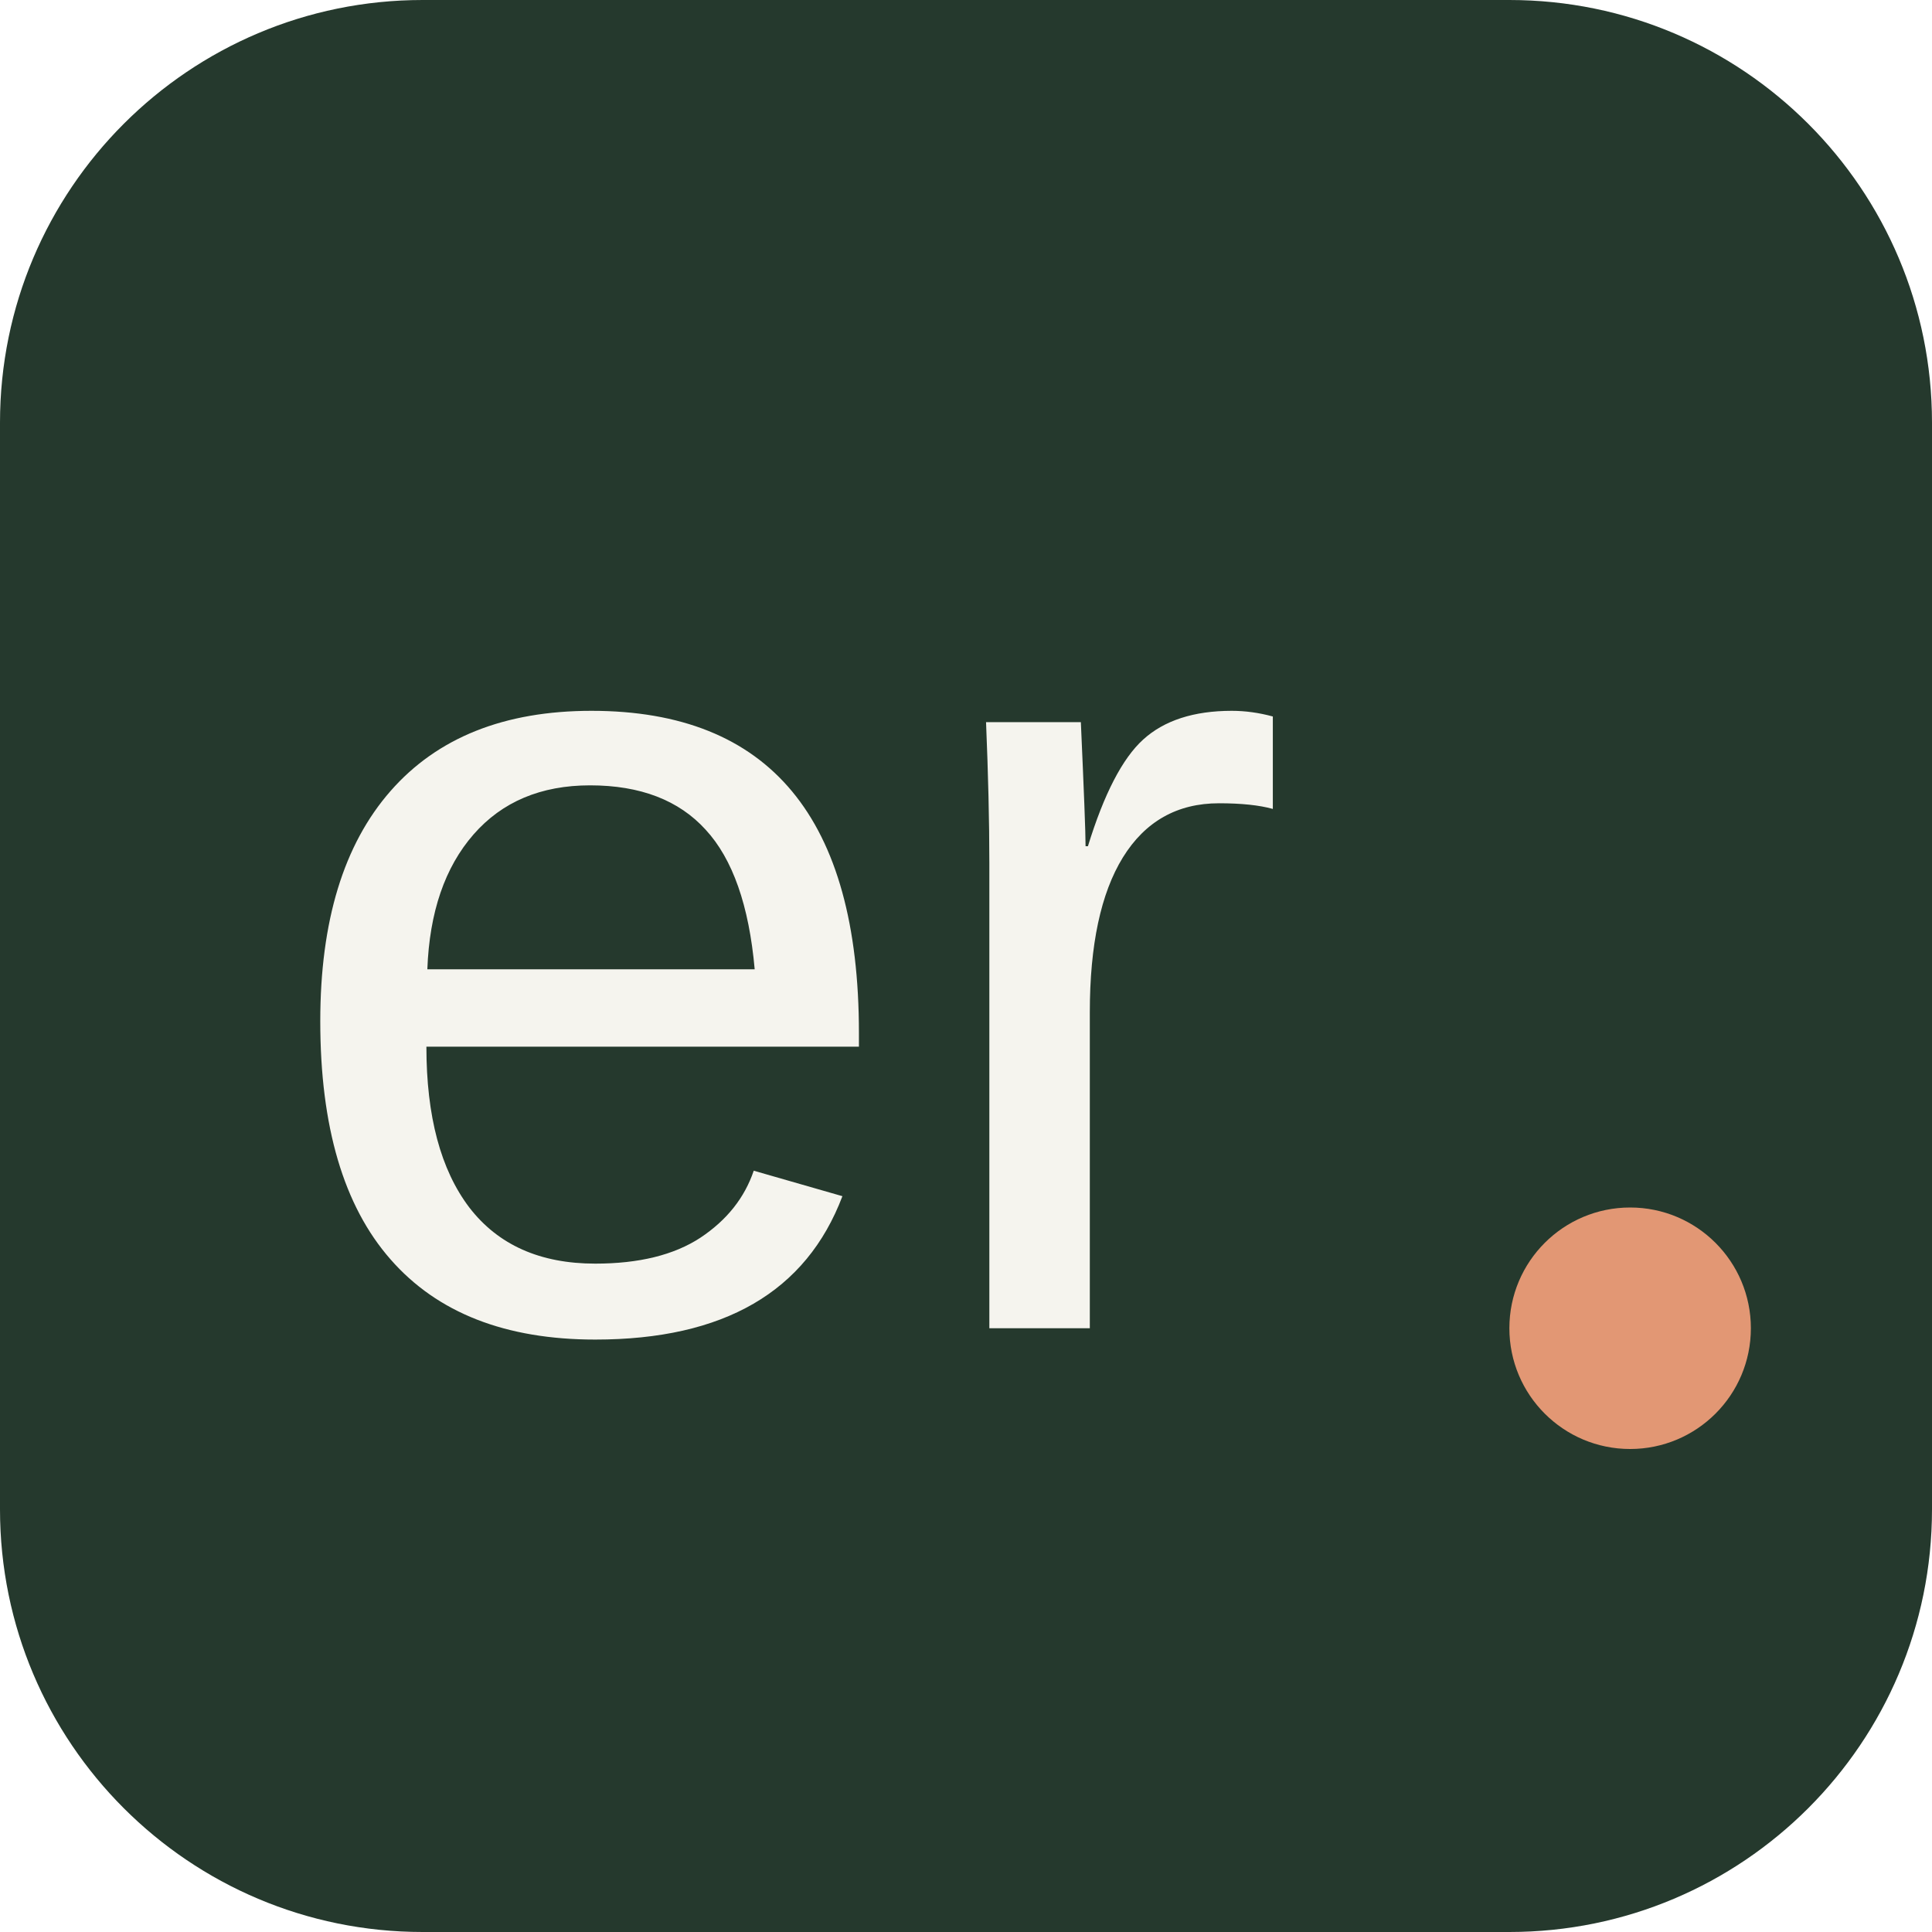
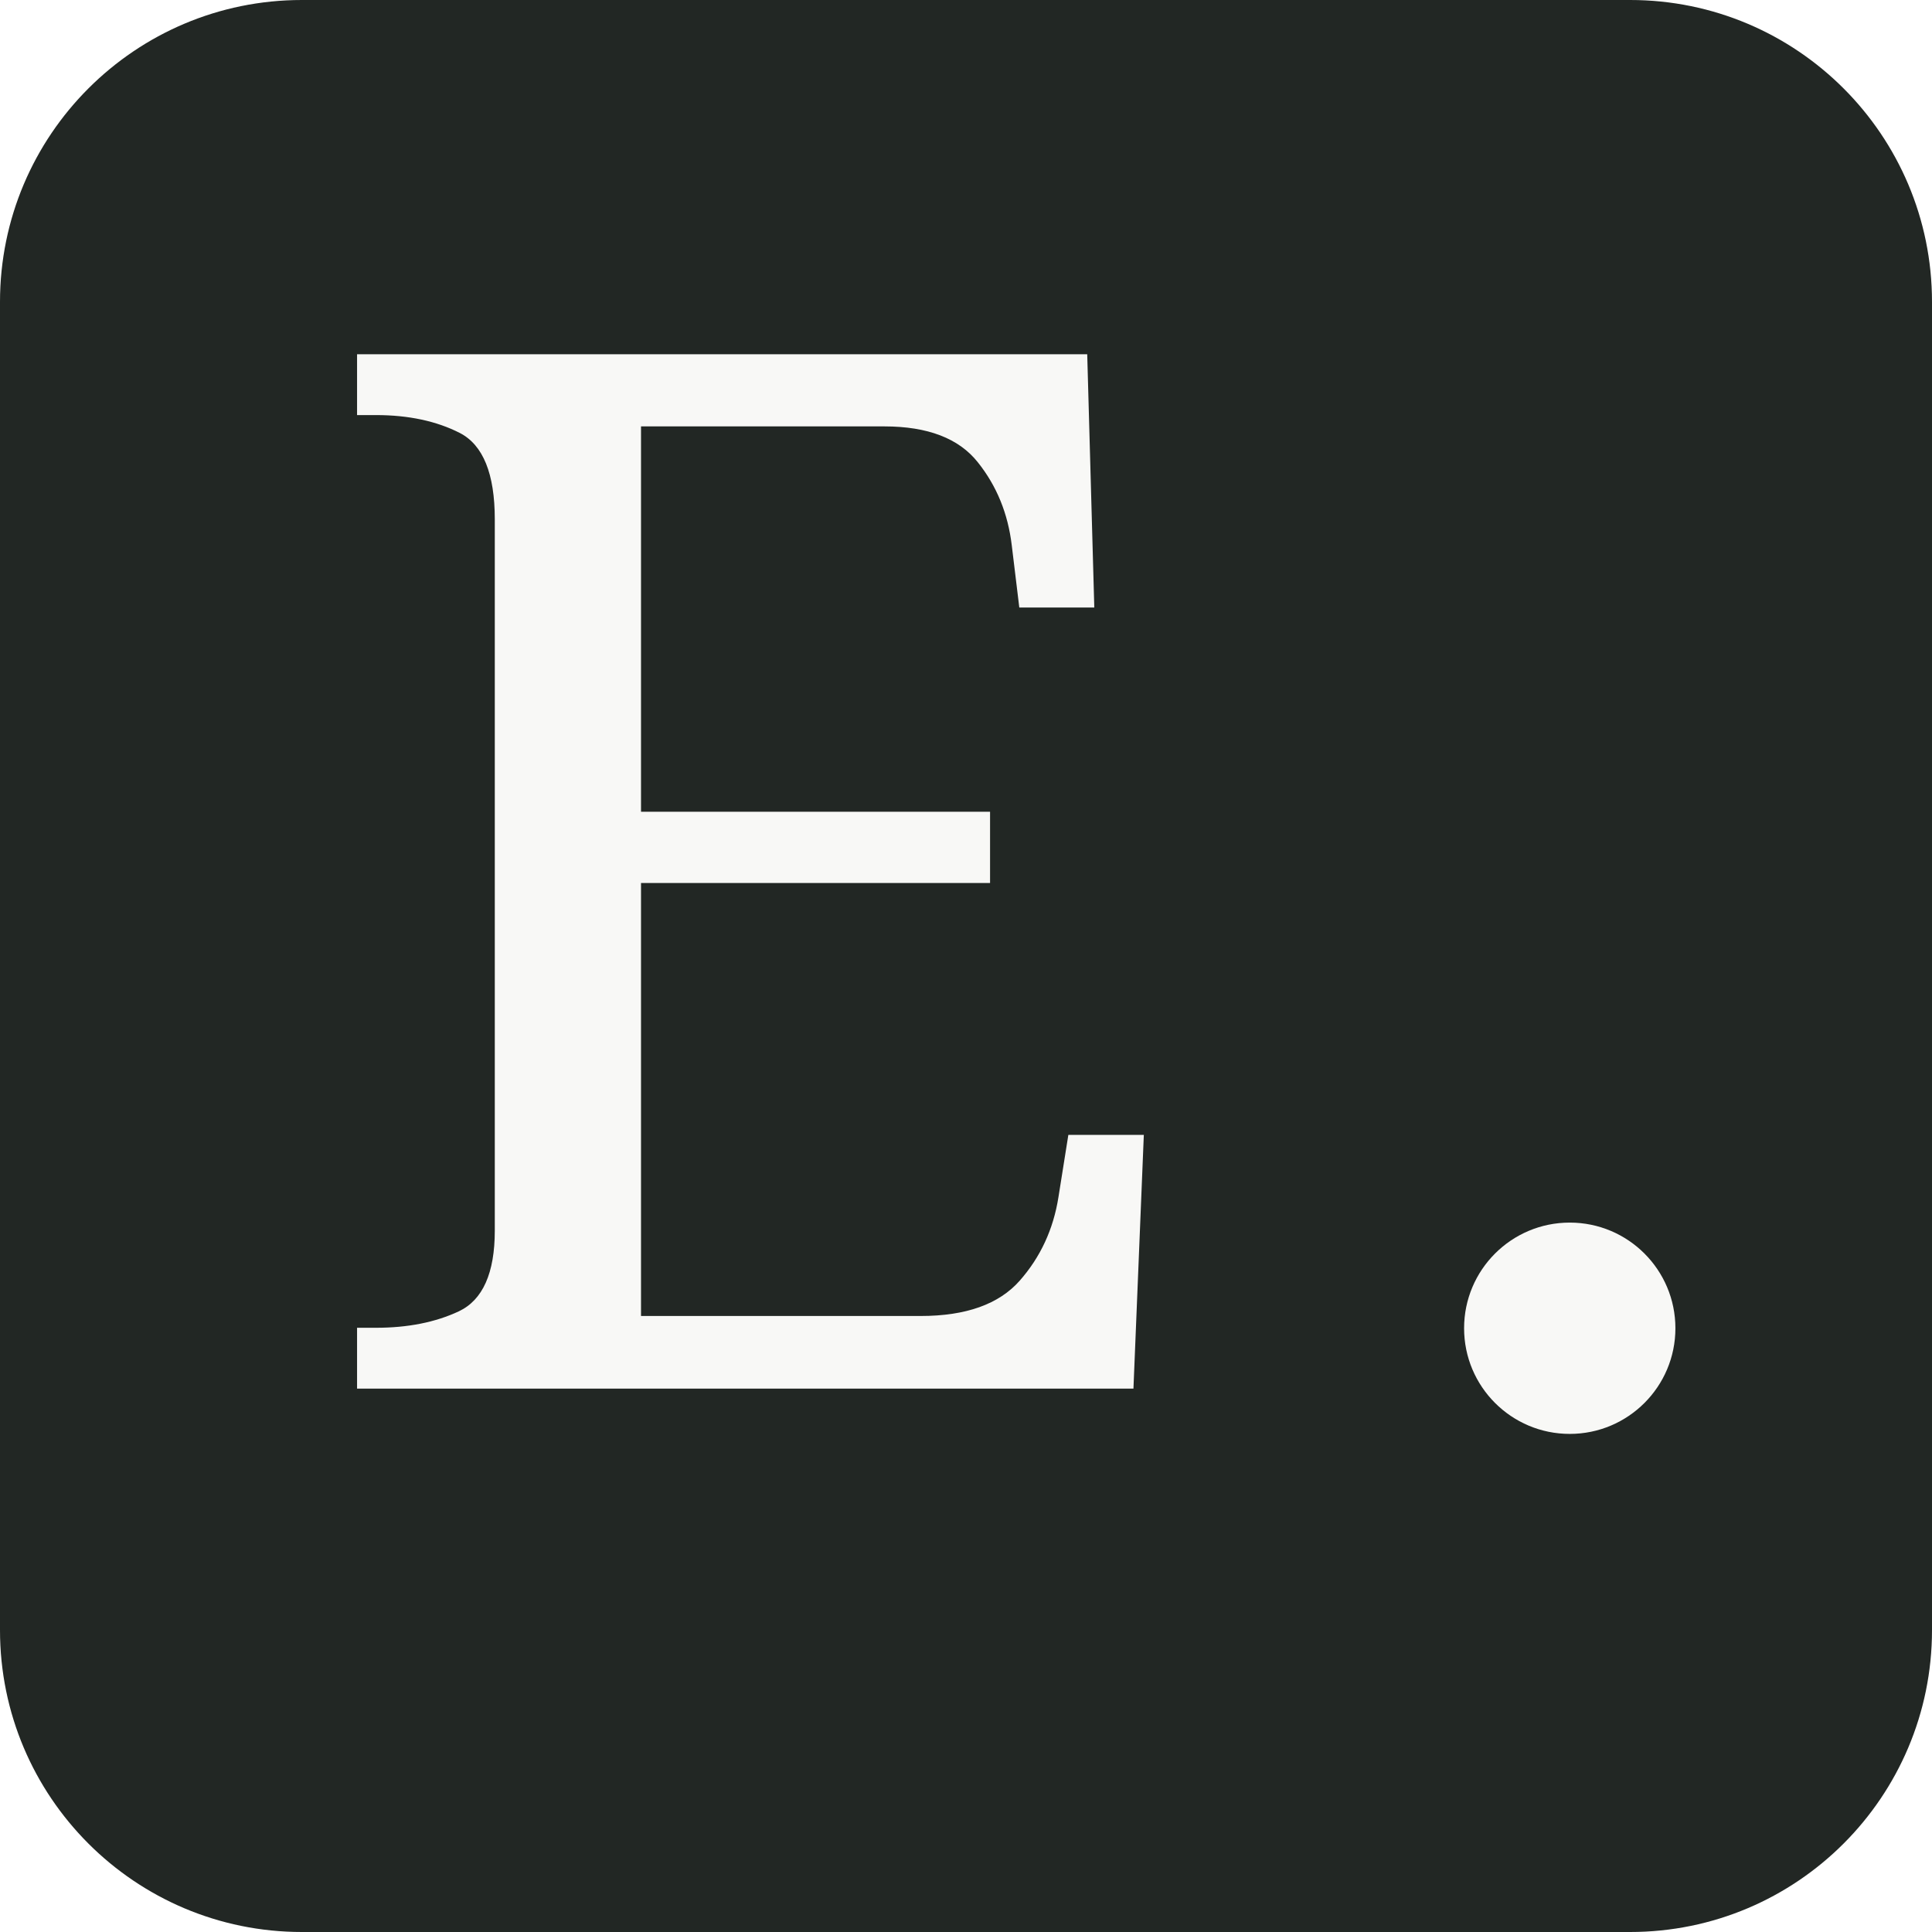
<svg xmlns="http://www.w3.org/2000/svg" viewBox="0 0 64 64">
-   <rect width="64" height="64" rx="14" fill="#25392d" />
-   <text x="9" y="44" font-family="Arial,sans-serif" font-size="38" fill="#f5f4ee">er</text>
-   <circle cx="54" cy="44" r="4" fill="#e29774" />
+   <rect width="64" height="64" rx="10" fill="#222724" />
+   <text x="10" y="46" font-family="Georgia,serif" font-size="48" fill="#f8f8f6">E</text>
+   <circle cx="52" cy="44" r="3.5" fill="#f8f8f6" />
</svg>
